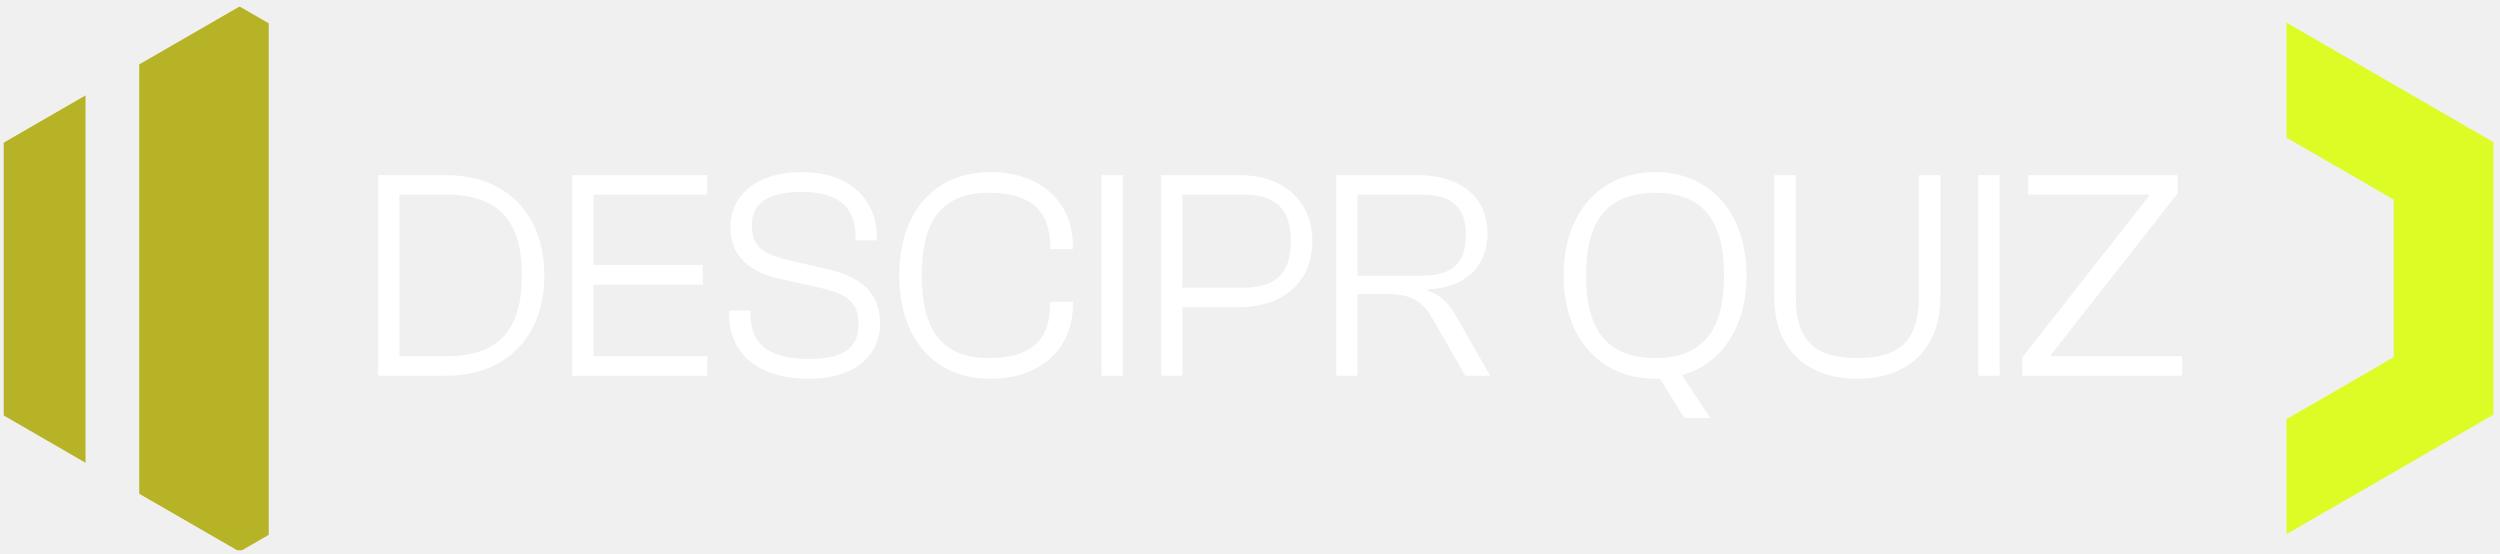
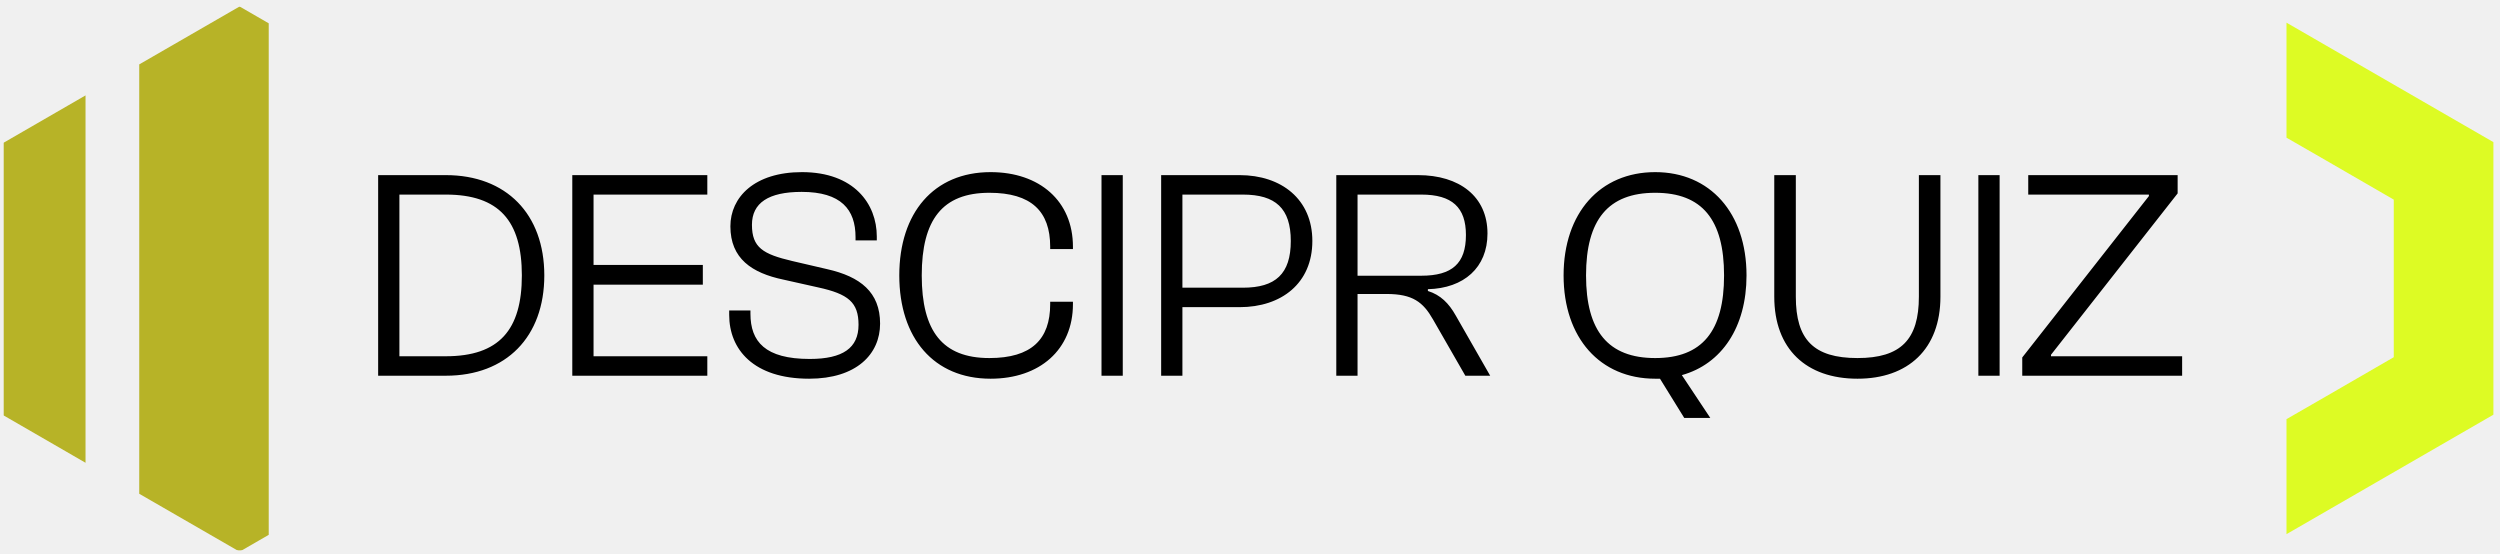
<svg xmlns="http://www.w3.org/2000/svg" width="334" height="74" viewBox="0 0 334 74" fill="none">
  <mask id="mask0_9_1781" style="mask-type:luminance" maskUnits="userSpaceOnUse" x="305" y="2" width="29" height="70">
    <path d="M305 2.802H333.232V71.59H305V2.802Z" fill="white" />
  </mask>
  <g mask="url(#mask0_9_1781)">
    <path fill-rule="evenodd" clip-rule="evenodd" d="M305.475 3.028L317.347 9.882L333.118 18.989V55.403L317.347 64.51L305.475 71.364V55.998L310.695 52.991L319.808 47.72V26.672L310.695 21.4L305.475 18.393" fill="#DDFB24" />
  </g>
-   <path d="M59.56 50.196H50.52V23.396H59.56C67.64 23.396 72.72 28.596 72.72 36.796C72.72 44.996 67.64 50.196 59.56 50.196ZM59.56 25.996H53.36V47.596H59.56C66.68 47.596 69.72 44.076 69.72 36.796C69.72 29.516 66.68 25.996 59.56 25.996ZM94.498 50.196H76.458V23.396H94.498V25.996H79.298V35.396H93.898V38.036H79.298V47.596H94.498V50.196ZM108.1 50.596C100.66 50.596 97.42 46.676 97.42 42.076V41.476H100.26V41.916C100.26 45.636 102.22 47.956 108.18 47.956C112.62 47.956 114.7 46.476 114.7 43.396C114.7 40.396 113.34 39.276 109.3 38.396L104.66 37.356C100.46 36.476 97.58 34.556 97.58 30.236C97.58 26.356 100.78 22.996 107.14 22.996C114.1 22.996 117.14 27.236 117.14 31.596V32.116H114.3V31.676C114.3 27.996 112.38 25.636 107.1 25.636C102.66 25.636 100.46 27.116 100.46 30.036C100.46 33.076 101.94 33.956 105.86 34.876L110.5 35.956C114.94 36.956 117.58 39.036 117.58 43.236C117.58 47.316 114.42 50.596 108.1 50.596ZM132.345 50.596C124.745 50.596 120.145 45.156 120.145 36.796C120.145 28.436 124.745 22.996 132.345 22.996C138.905 22.996 143.345 26.876 143.345 32.956V33.276H140.305V32.956C140.305 28.236 137.785 25.756 132.185 25.756C125.905 25.756 123.145 29.356 123.145 36.796C123.145 44.236 125.905 47.836 132.185 47.836C137.785 47.836 140.305 45.356 140.305 40.636V40.316H143.345V40.636C143.345 46.716 138.905 50.596 132.345 50.596ZM150.001 50.196H147.161V23.396H150.001V50.196ZM157.97 50.196H155.13V23.396H165.61C171.21 23.396 175.33 26.636 175.33 32.196C175.33 37.836 171.21 41.036 165.61 41.036H157.97V50.196ZM166.05 25.996H157.97V38.436H166.05C170.41 38.436 172.45 36.596 172.45 32.196C172.45 27.836 170.41 25.996 166.05 25.996ZM181.368 50.196H178.528V23.396H189.448C194.968 23.396 198.728 26.236 198.728 31.196C198.728 35.756 195.568 38.516 190.768 38.636V38.876C192.448 39.396 193.568 40.516 194.488 42.156L199.088 50.196H195.768L191.448 42.676C190.128 40.356 188.728 39.276 185.248 39.276H181.368V50.196ZM181.368 25.996V36.836H189.888C194.008 36.836 195.848 35.196 195.848 31.396C195.848 27.716 194.008 25.996 189.888 25.996H181.368ZM221.135 50.596C213.775 50.596 208.895 45.156 208.895 36.796C208.895 28.436 213.775 22.996 221.135 22.996C228.455 22.996 233.335 28.436 233.335 36.796C233.335 43.716 230.015 48.636 224.695 50.116L228.495 55.836H225.015L221.775 50.596C221.575 50.596 221.335 50.596 221.135 50.596ZM221.135 47.836C227.415 47.836 230.335 44.236 230.335 36.796C230.335 29.356 227.415 25.756 221.135 25.756C214.855 25.756 211.895 29.356 211.895 36.796C211.895 44.236 214.855 47.836 221.135 47.836ZM248.162 50.596C241.322 50.596 237.042 46.636 237.042 39.636V23.396H239.922V39.636C239.922 45.356 242.282 47.836 248.162 47.836C253.962 47.836 256.362 45.356 256.362 39.636V23.396H259.242V39.636C259.242 46.636 254.922 50.596 248.162 50.596ZM267.149 50.196H264.309V23.396H267.149V50.196ZM291.533 50.196H270.173V47.756L287.093 26.196V25.996H270.973V23.396H290.933V25.836L274.013 47.396V47.596H291.533V50.196Z" fill="white" />
+   <path d="M59.56 50.196H50.52V23.396H59.56C67.64 23.396 72.72 28.596 72.72 36.796C72.72 44.996 67.64 50.196 59.56 50.196ZM59.56 25.996H53.36V47.596H59.56C66.68 47.596 69.72 44.076 69.72 36.796C69.72 29.516 66.68 25.996 59.56 25.996ZM94.498 50.196H76.458V23.396H94.498V25.996H79.298V35.396H93.898V38.036H79.298V47.596H94.498V50.196ZM108.1 50.596C100.66 50.596 97.42 46.676 97.42 42.076V41.476H100.26V41.916C100.26 45.636 102.22 47.956 108.18 47.956C112.62 47.956 114.7 46.476 114.7 43.396C114.7 40.396 113.34 39.276 109.3 38.396L104.66 37.356C100.46 36.476 97.58 34.556 97.58 30.236C97.58 26.356 100.78 22.996 107.14 22.996C114.1 22.996 117.14 27.236 117.14 31.596V32.116H114.3V31.676C114.3 27.996 112.38 25.636 107.1 25.636C102.66 25.636 100.46 27.116 100.46 30.036C100.46 33.076 101.94 33.956 105.86 34.876L110.5 35.956C114.94 36.956 117.58 39.036 117.58 43.236C117.58 47.316 114.42 50.596 108.1 50.596ZM132.345 50.596C124.745 50.596 120.145 45.156 120.145 36.796C120.145 28.436 124.745 22.996 132.345 22.996C138.905 22.996 143.345 26.876 143.345 32.956V33.276H140.305V32.956C140.305 28.236 137.785 25.756 132.185 25.756C125.905 25.756 123.145 29.356 123.145 36.796C123.145 44.236 125.905 47.836 132.185 47.836C137.785 47.836 140.305 45.356 140.305 40.636V40.316H143.345V40.636C143.345 46.716 138.905 50.596 132.345 50.596ZM150.001 50.196H147.161V23.396H150.001V50.196ZM157.97 50.196H155.13V23.396H165.61C171.21 23.396 175.33 26.636 175.33 32.196C175.33 37.836 171.21 41.036 165.61 41.036H157.97V50.196ZM166.05 25.996H157.97V38.436H166.05C170.41 38.436 172.45 36.596 172.45 32.196C172.45 27.836 170.41 25.996 166.05 25.996ZM181.368 50.196H178.528V23.396H189.448C194.968 23.396 198.728 26.236 198.728 31.196C198.728 35.756 195.568 38.516 190.768 38.636V38.876C192.448 39.396 193.568 40.516 194.488 42.156L199.088 50.196H195.768L191.448 42.676C190.128 40.356 188.728 39.276 185.248 39.276H181.368V50.196ZM181.368 25.996V36.836H189.888C194.008 36.836 195.848 35.196 195.848 31.396C195.848 27.716 194.008 25.996 189.888 25.996H181.368ZM221.135 50.596C213.775 50.596 208.895 45.156 208.895 36.796C208.895 28.436 213.775 22.996 221.135 22.996C228.455 22.996 233.335 28.436 233.335 36.796C233.335 43.716 230.015 48.636 224.695 50.116L228.495 55.836H225.015L221.775 50.596C221.575 50.596 221.335 50.596 221.135 50.596ZM221.135 47.836C227.415 47.836 230.335 44.236 230.335 36.796C230.335 29.356 227.415 25.756 221.135 25.756C214.855 25.756 211.895 29.356 211.895 36.796C211.895 44.236 214.855 47.836 221.135 47.836ZM248.162 50.596C241.322 50.596 237.042 46.636 237.042 39.636V23.396H239.922V39.636C239.922 45.356 242.282 47.836 248.162 47.836C253.962 47.836 256.362 45.356 256.362 39.636V23.396H259.242V39.636C259.242 46.636 254.922 50.596 248.162 50.596ZM267.149 50.196H264.309V23.396H267.149V50.196ZM291.533 50.196H270.173V47.756L287.093 26.196V25.996H270.973V23.396H290.933V25.836L274.013 47.396V47.596H291.533V50.196Z" fill="black" />
  <mask id="mask1_9_1781" style="mask-type:luminance" maskUnits="userSpaceOnUse" x="0" y="0" width="37" height="74">
    <path d="M0.46 0.867H36V73.525H0.46V0.867Z" fill="white" />
  </mask>
  <g mask="url(#mask1_9_1781)">
    <path fill-rule="evenodd" clip-rule="evenodd" d="M11.427 12.744L0.466 19.078V55.492L11.427 61.827M18.602 65.968L32.008 73.704L35.902 71.454V3.117L32.008 0.867L18.602 8.603V65.968Z" fill="#B7B327" />
  </g>
</svg>
